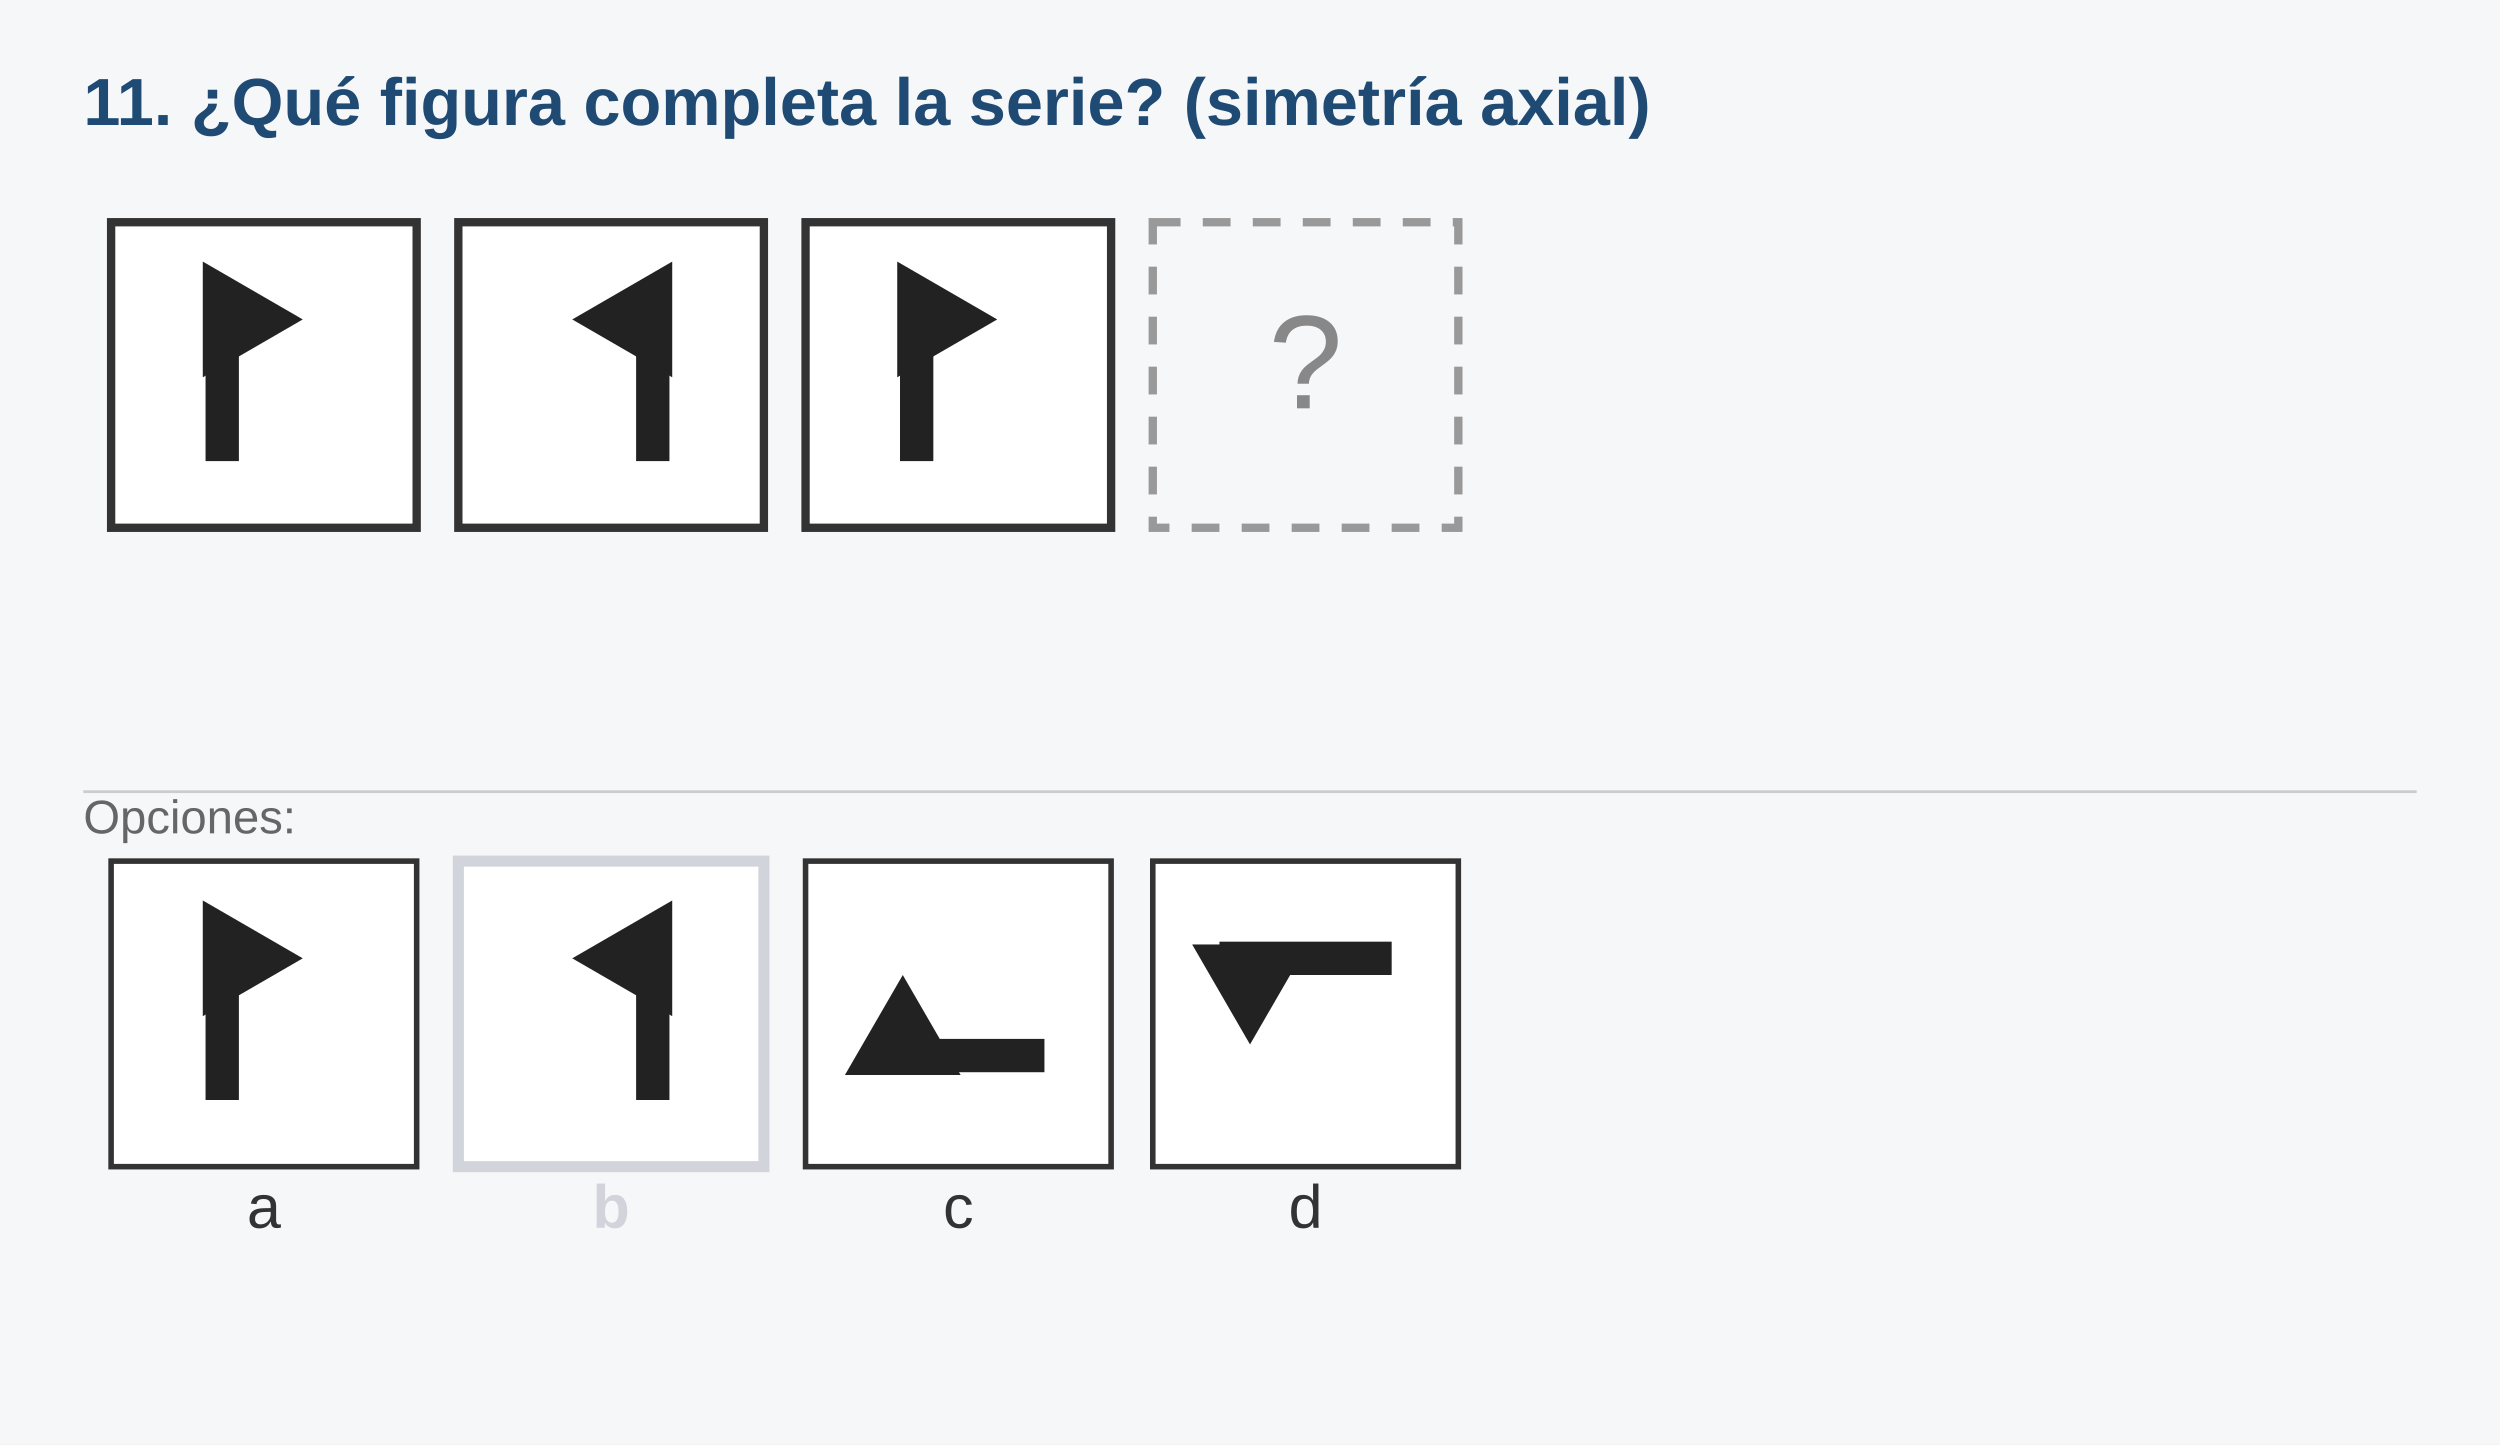
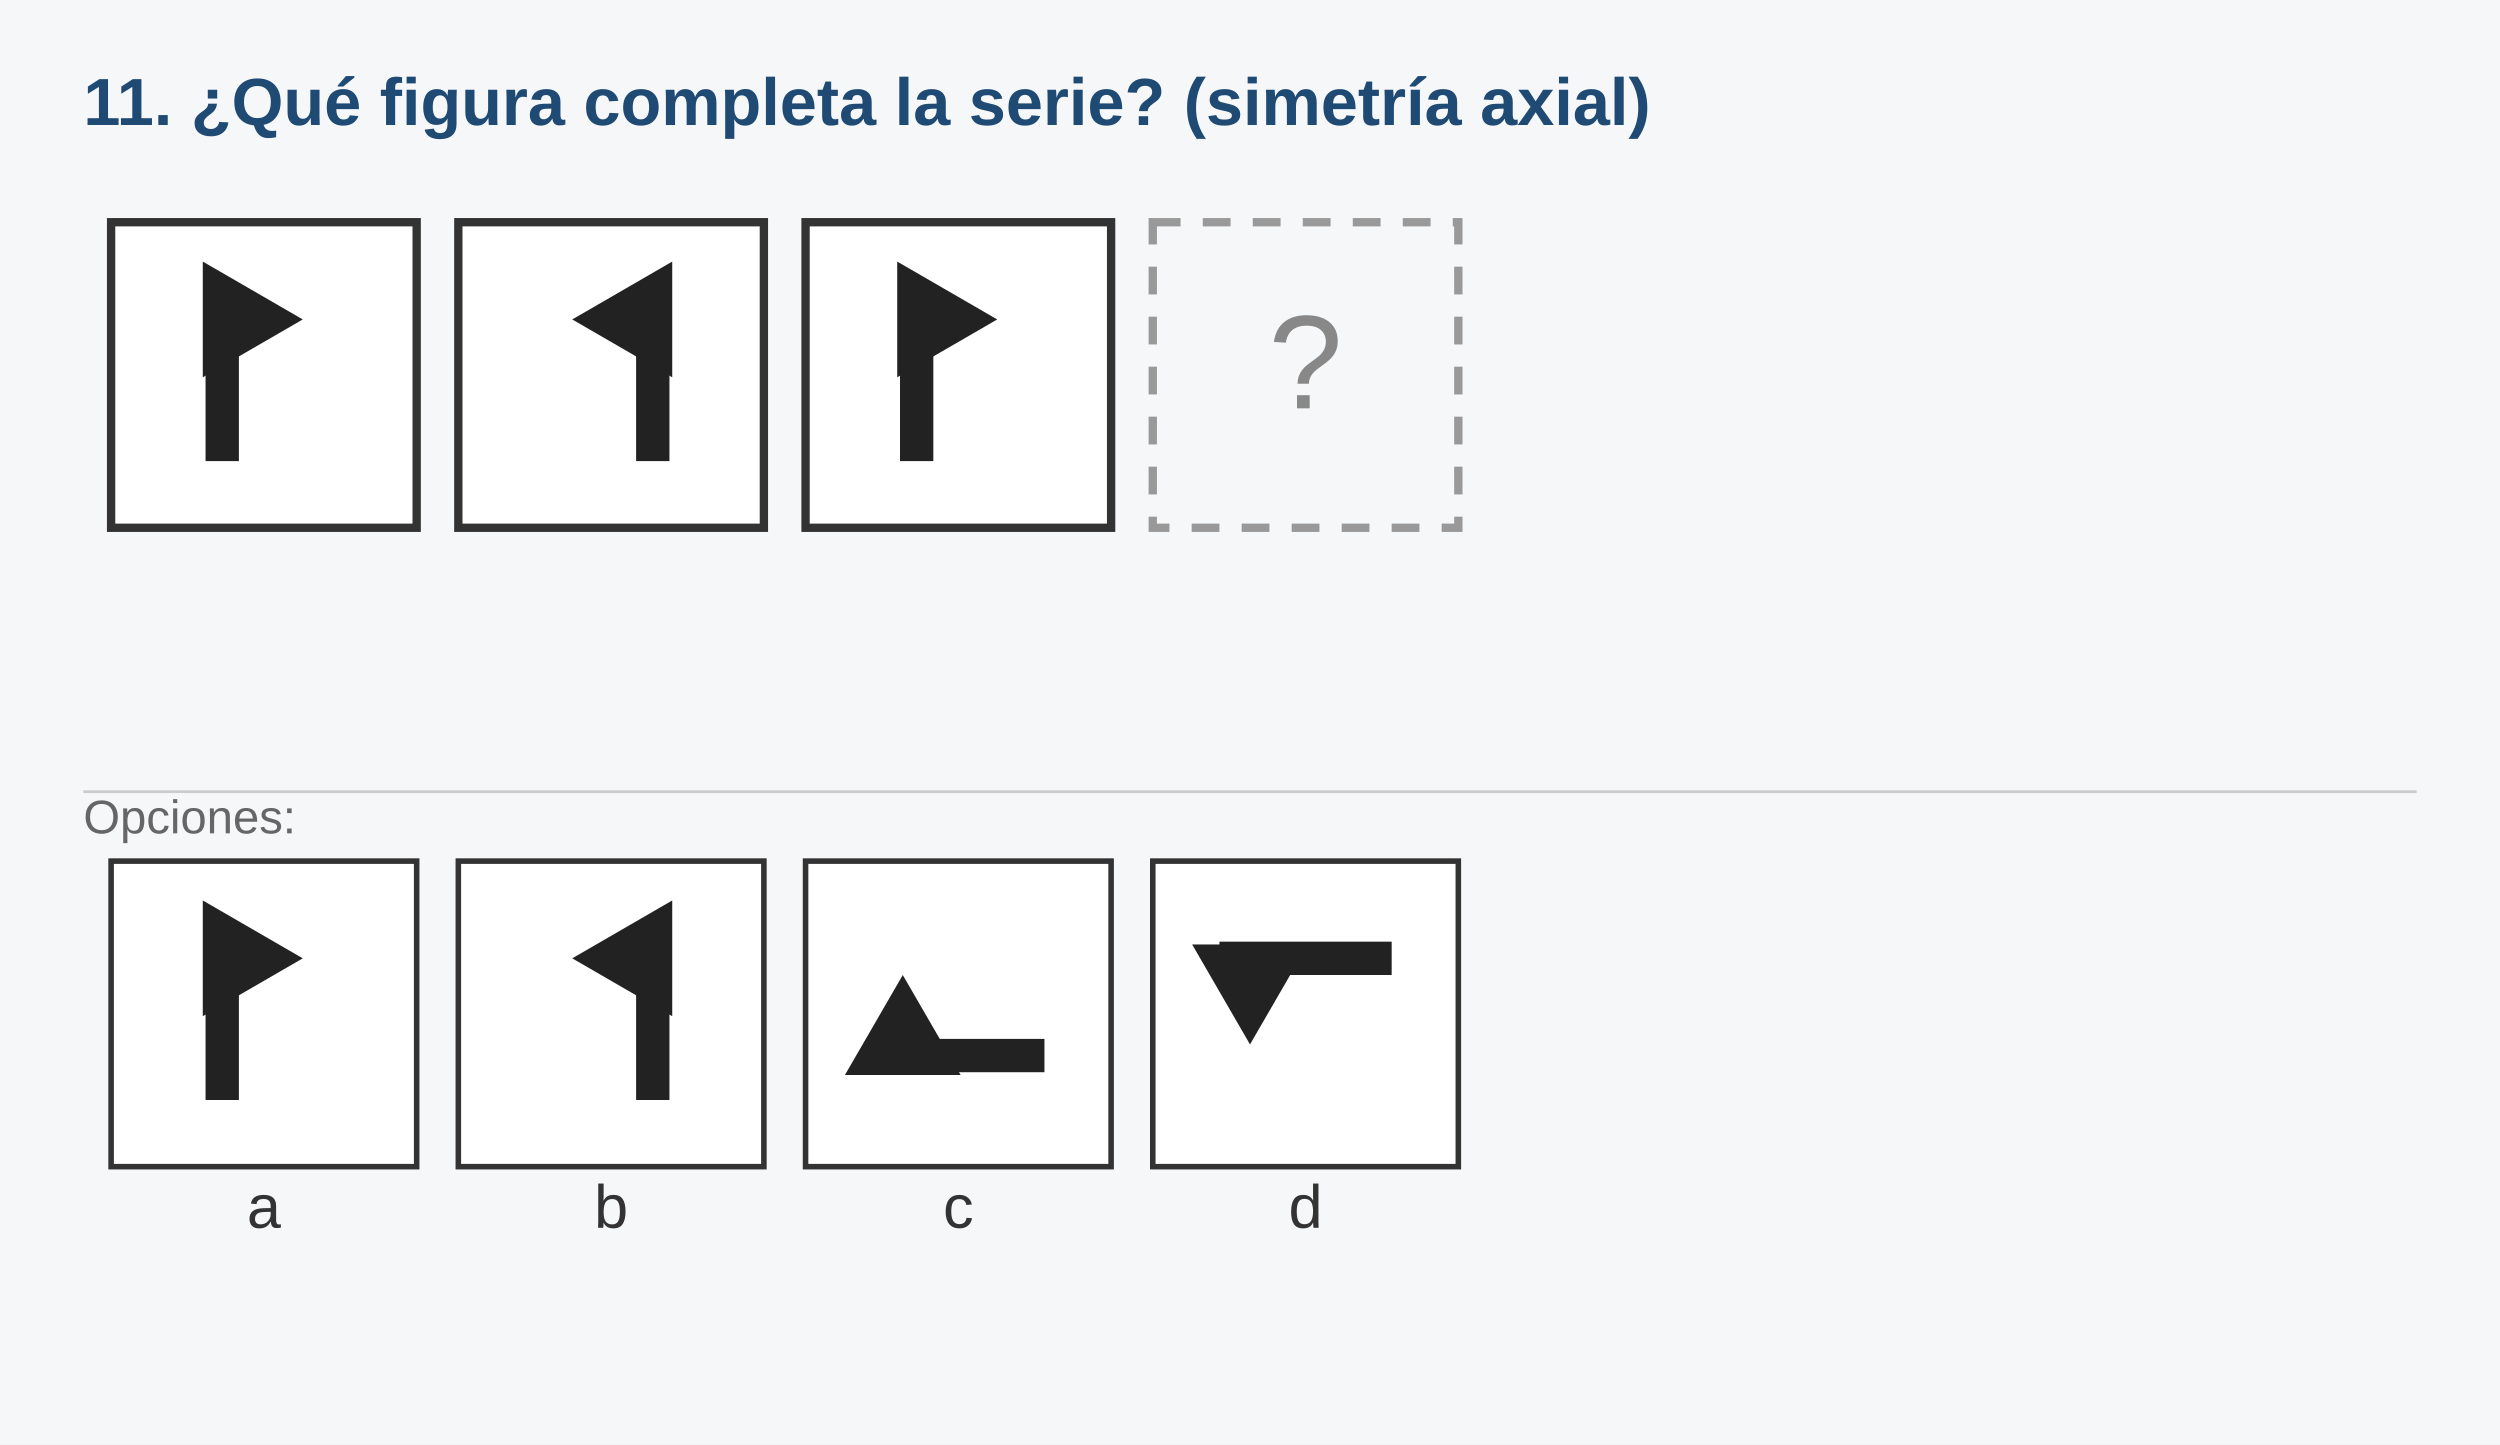
<svg xmlns="http://www.w3.org/2000/svg" width="900" height="520" viewBox="0 0 900 520">
  <rect width="100%" height="100%" fill="#f6f7f9" />
  <text x="30" y="45" font-family="Arial" font-size="24" font-weight="700" fill="#1f4a73">11. ¿Qué figura completa la serie? (simetría axial)</text>
  <rect x="40" y="80" width="110" height="110" fill="white" stroke="#333" stroke-width="3" />
  <rect x="75" y="105" width="10" height="60" fill="#222" stroke="#222" stroke-width="2" />
  <polygon points="107.0,115.0 74.0,134.1 74.0,95.9" fill="#222" stroke="#222" stroke-width="2" />
  <rect x="165" y="80" width="110" height="110" fill="white" stroke="#333" stroke-width="3" />
  <rect x="230" y="105" width="10" height="60" fill="#222" stroke="#222" stroke-width="2" />
  <polygon points="208.0,115.0 241.0,95.9 241.0,134.1" fill="#222" stroke="#222" stroke-width="2" />
  <rect x="290" y="80" width="110" height="110" fill="white" stroke="#333" stroke-width="3" />
  <rect x="325" y="105" width="10" height="60" fill="#222" stroke="#222" stroke-width="2" />
  <polygon points="357.0,115.0 324.0,134.1 324.0,95.9" fill="#222" stroke="#222" stroke-width="2" />
  <rect x="415" y="80" width="110" height="110" fill="none" stroke="#999" stroke-width="3" stroke-dasharray="10 8" />
  <text x="470" y="147" font-family="Arial" font-size="48" text-anchor="middle" fill="#888">?</text>
  <line x1="30" y1="285" x2="870" y2="285" stroke="#ccc" stroke-width="1" />
  <text x="30" y="300" font-family="Arial" font-size="17" fill="#666">Opciones:</text>
  <rect x="40" y="310" width="110" height="110" fill="white" stroke="#333" stroke-width="2" />
  <rect x="75" y="335" width="10" height="60" fill="#222" stroke="#222" stroke-width="2" />
  <polygon points="107.0,345.0 74.0,364.1 74.0,325.9" fill="#222" stroke="#222" stroke-width="2" />
  <text x="95" y="442" font-family="Arial" font-size="22" font-weight="normal" text-anchor="middle" fill="#333">a</text>
-   <rect x="165" y="310" width="110" height="110" fill="white" stroke="#d1d5db" stroke-width="4" />
+   <rect x="165" y="310" width="110" height="110" fill="white" stroke="#333" stroke-width="2" />
  <rect x="230" y="335" width="10" height="60" fill="#222" stroke="#222" stroke-width="2" />
  <polygon points="208.0,345.0 241.0,325.9 241.0,364.1" fill="#222" stroke="#222" stroke-width="2" />
-   <text x="220" y="442" font-family="Arial" font-size="22" font-weight="bold" text-anchor="middle" fill="#d1d5db">b</text>
+   <text x="220" y="442" font-family="Arial" font-size="22" font-weight="normal" text-anchor="middle" fill="#333">b</text>
  <rect x="290" y="310" width="110" height="110" fill="white" stroke="#333" stroke-width="2" />
  <rect x="315" y="375" width="60" height="10" fill="#222" stroke="#222" stroke-width="2" />
  <polygon points="325.0,353.0 344.1,386.0 305.9,386.0" fill="#222" stroke="#222" stroke-width="2" />
  <text x="345" y="442" font-family="Arial" font-size="22" font-weight="normal" text-anchor="middle" fill="#333">c</text>
  <rect x="415" y="310" width="110" height="110" fill="white" stroke="#333" stroke-width="2" />
  <rect x="440" y="340" width="60" height="10" fill="#222" stroke="#222" stroke-width="2" />
  <polygon points="450.0,374.0 430.9,341.0 469.1,341.0" fill="#222" stroke="#222" stroke-width="2" />
  <text x="470" y="442" font-family="Arial" font-size="22" font-weight="normal" text-anchor="middle" fill="#333">d</text>
</svg>
